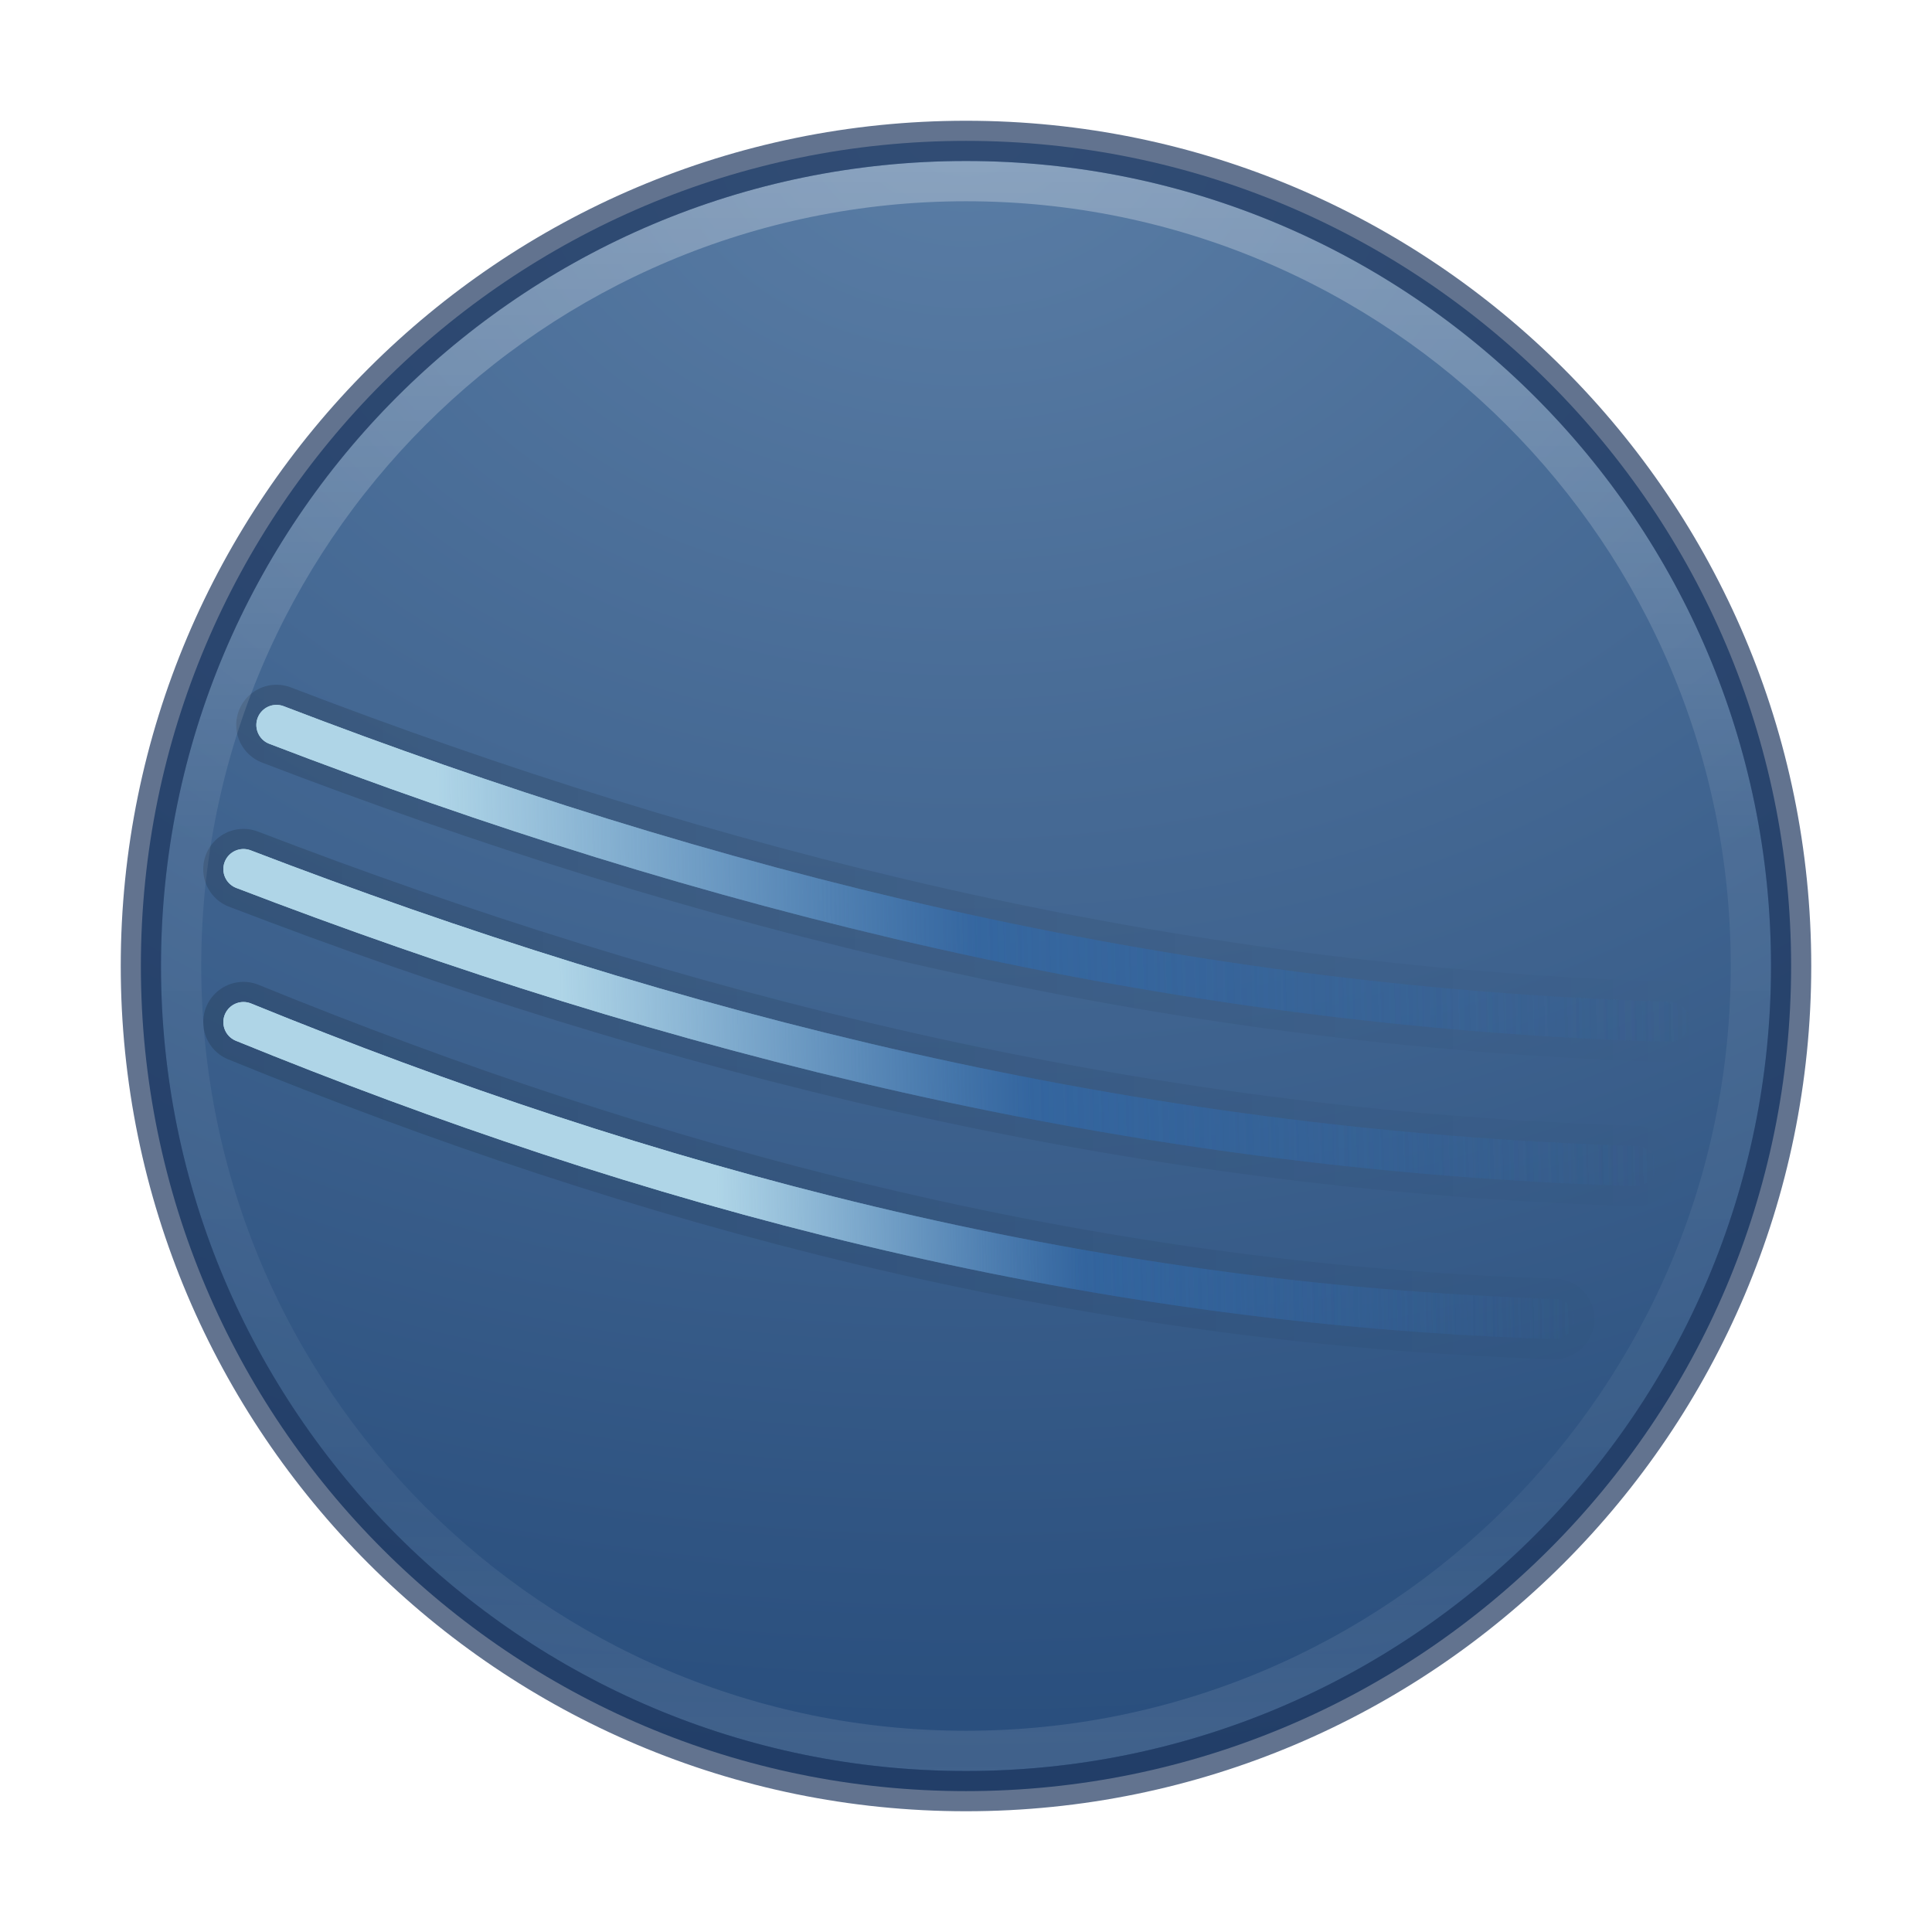
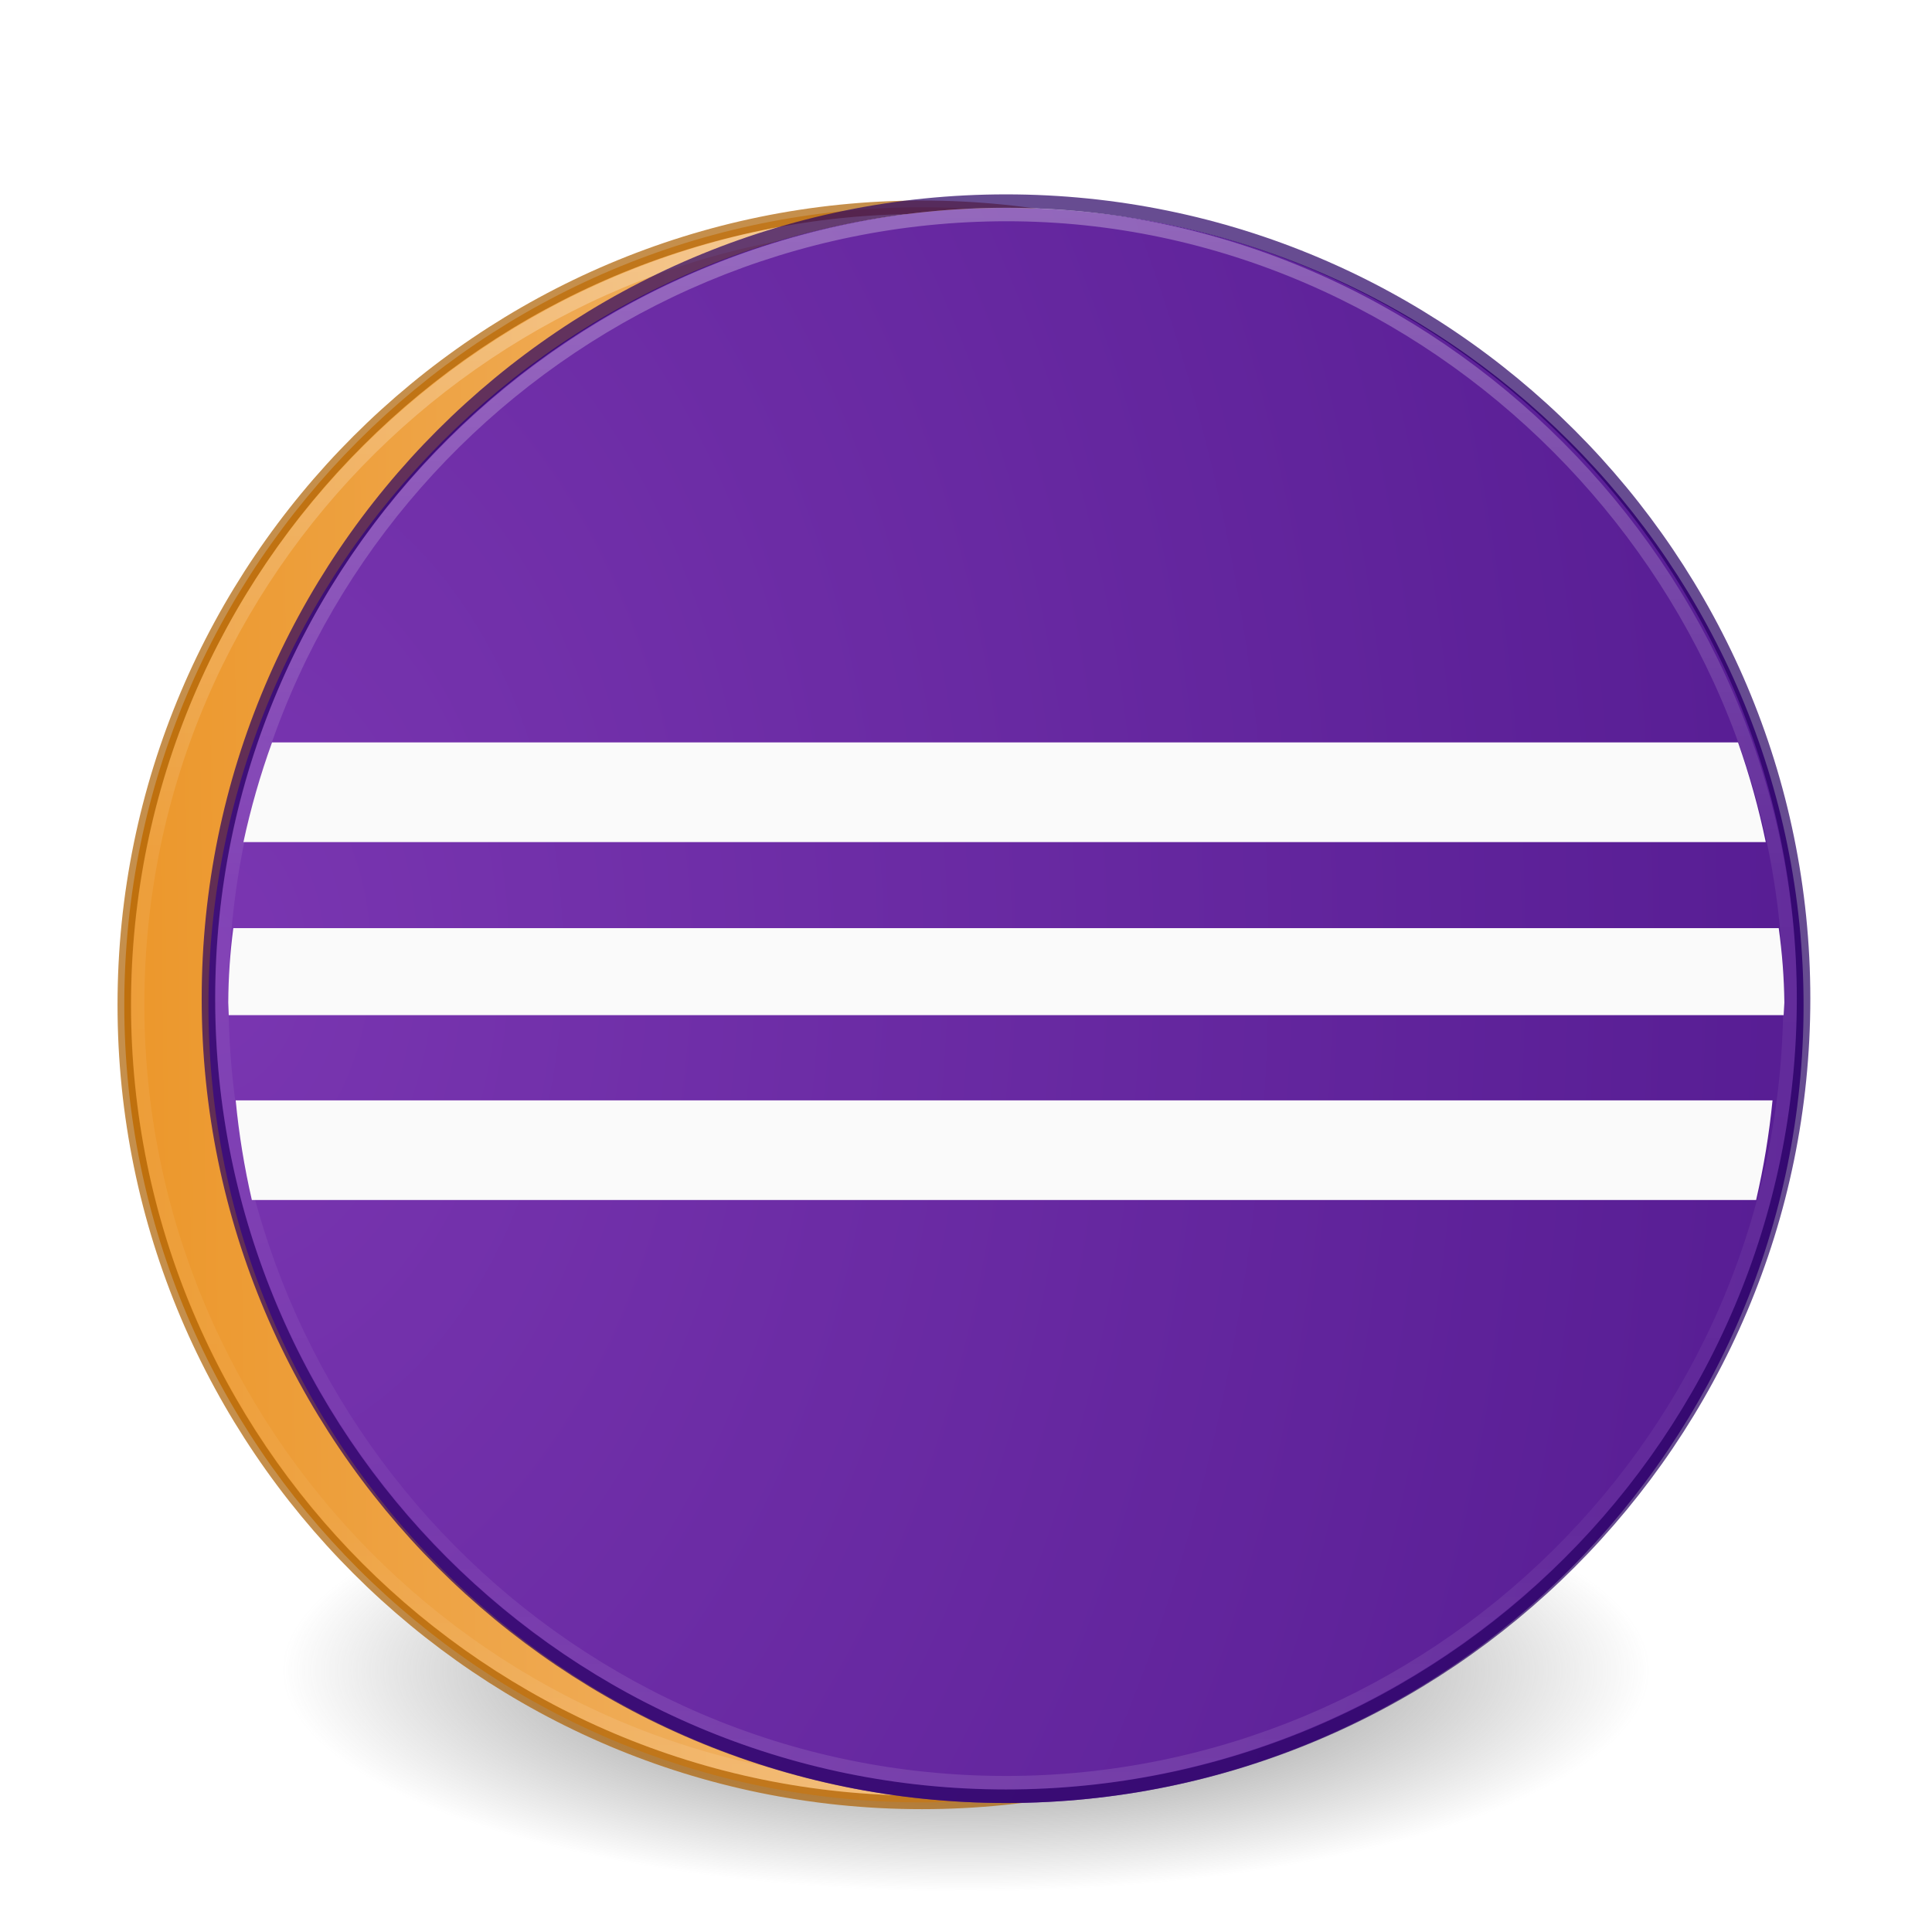
- <svg xmlns="http://www.w3.org/2000/svg" xmlns:xlink="http://www.w3.org/1999/xlink" id="svg4951" height="48px" width="48px" version="1.1">
+ <svg xmlns="http://www.w3.org/2000/svg" xmlns:xlink="http://www.w3.org/1999/xlink" width="48px" height="48px" id="svg4951" version="1.1">
  <defs id="defs4953">
-     <linearGradient id="linearGradient3189" y2="40.496" gradientUnits="userSpaceOnUse" x2="71.204" gradientTransform="matrix(1.617,0,0,1.617,-92.707,-21.06)" y1="15.369" x1="71.204">
-       <stop id="stop4808-4" stop-color="#fff" offset="0" />
-       <stop id="stop4810-0" stop-color="#fff" stop-opacity=".235" offset=".424" />
-       <stop id="stop4812-8" stop-color="#fff" stop-opacity=".157" offset=".821" />
-       <stop id="stop4814-0" stop-color="#fff" stop-opacity=".392" offset="1" />
-     </linearGradient>
-     <radialGradient id="radialGradient3192" gradientUnits="userSpaceOnUse" cy="3.99" cx="23.896" gradientTransform="matrix(0,2.8885,-3.8128,0,39.213,-65.95)" r="20.397">
-       <stop id="stop5352" stop-color="#5a7da5" offset="0" />
-       <stop id="stop5354" stop-color="#13396b" offset="1" />
+     <linearGradient id="linearGradient3979">
+       <stop style="stop-color:#efefef;stop-opacity:1;" offset="0" id="stop3981" />
+       <stop style="stop-color:#dee2eb;stop-opacity:1;" offset="1" id="stop3983" />
+     </linearGradient>
+     <linearGradient xlink:href="#linearGradient6455-7-3" id="linearGradient4761" gradientUnits="userSpaceOnUse" x1="38.851" y1="41.608" x2="34.131" y2="37.81" />
+     <linearGradient id="linearGradient6455-7-3">
+       <stop style="stop-color:#fbac9b;stop-opacity:1" offset="0" id="stop6457-5-1" />
+       <stop style="stop-color:#fcfafc;stop-opacity:1" offset="1" id="stop6459-8-9" />
+     </linearGradient>
+     <linearGradient xlink:href="#linearGradient6413-0-0" id="linearGradient4763" gradientUnits="userSpaceOnUse" x1="38.851" y1="41.608" x2="34.131" y2="37.81" />
+     <linearGradient id="linearGradient6413-0-0">
+       <stop id="stop6415-1-7" offset="0" style="stop-color:#feffff;stop-opacity:1" />
+       <stop id="stop6417-4-9" offset="1" style="stop-color:#fe70ca;stop-opacity:1" />
+     </linearGradient>
+     <radialGradient xlink:href="#linearGradient6303-33-0-2" id="radialGradient4765" gradientUnits="userSpaceOnUse" cx="36.491" cy="39.709" fx="36.491" fy="39.709" r="3.159" />
+     <linearGradient id="linearGradient6303-33-0-2">
+       <stop style="stop-color:#ffffff;stop-opacity:1;" offset="0" id="stop6305-1-0-2" />
+       <stop style="stop-color:#ffffff;stop-opacity:0;" offset="1" id="stop6307-5-0-6" />
+     </linearGradient>
+     <radialGradient xlink:href="#linearGradient6303-3-2-1" id="radialGradient4767" gradientUnits="userSpaceOnUse" cx="36.491" cy="39.709" fx="36.491" fy="39.709" r="3.159" />
+     <linearGradient id="linearGradient6303-3-2-1">
+       <stop style="stop-color:#ffffff;stop-opacity:1;" offset="0" id="stop6305-3-0-9" />
+       <stop style="stop-color:#ffffff;stop-opacity:0;" offset="1" id="stop6307-1-0-1" />
+     </linearGradient>
+     <radialGradient xlink:href="#linearGradient6303-4-8" id="radialGradient4769" gradientUnits="userSpaceOnUse" cx="36.491" cy="39.709" fx="36.491" fy="39.709" r="3.159" />
+     <linearGradient id="linearGradient6303-4-8">
+       <stop style="stop-color:#ffffff;stop-opacity:1;" offset="0" id="stop6305-33-3" />
+       <stop style="stop-color:#ffffff;stop-opacity:0;" offset="1" id="stop6307-9-3" />
+     </linearGradient>
+     <radialGradient xlink:href="#linearGradient6088-6-1-0" id="radialGradient4771" gradientUnits="userSpaceOnUse" gradientTransform="matrix(2.066496,0,0,2.066496,-34.52522,-33.49338)" cx="32.373" cy="31.405" fx="32.373" fy="31.405" r="3.857" />
+     <linearGradient id="linearGradient6088-6-1-0">
+       <stop style="stop-color:#ff54d2;stop-opacity:0;" offset="0" id="stop6090-2-0-4" />
+       <stop id="stop6257-4-6-1" offset="0.324" style="stop-color:#ff54d2;stop-opacity:0;" />
+       <stop id="stop6255-3-6-7" offset="0.561" style="stop-color:#ff54d2;stop-opacity:0.252;" />
+       <stop style="stop-color:#ff54d2;stop-opacity:0.478;" offset="1" id="stop6092-9-6-8" />
+     </linearGradient>
+     <radialGradient xlink:href="#linearGradient6191-8-3-4" id="radialGradient4773" gradientUnits="userSpaceOnUse" gradientTransform="matrix(2.06765,0.5540251,-0.5348486,1.996082,-17.76561,-49.21723)" cx="32.373" cy="31.405" fx="32.373" fy="31.405" r="3.857" />
+     <linearGradient id="linearGradient6191-8-3-4">
+       <stop id="stop6193-75-7-6" offset="0" style="stop-color:#ffffff;stop-opacity:0;" />
+       <stop style="stop-color:#ffffff;stop-opacity:0" offset="0.405" id="stop6197-3-4-1" />
+       <stop id="stop6195-7-2-5" offset="1" style="stop-color:#ffffff;stop-opacity:0.478;" />
+     </linearGradient>
+     <radialGradient xlink:href="#linearGradient6191-7-9-4" id="radialGradient4775" gradientUnits="userSpaceOnUse" gradientTransform="matrix(2.06765,0.5540251,-0.5348486,1.996082,-17.76561,-49.21723)" cx="32.373" cy="31.405" fx="32.373" fy="31.405" r="3.857" />
+     <linearGradient id="linearGradient6191-7-9-4">
+       <stop id="stop6193-7-3-6" offset="0" style="stop-color:#ffffff;stop-opacity:0;" />
+       <stop style="stop-color:#ffffff;stop-opacity:0" offset="0.405" id="stop6197-2-2-0" />
+       <stop id="stop6195-2-1-9" offset="1" style="stop-color:#ffffff;stop-opacity:0.478;" />
+     </linearGradient>
+     <radialGradient xlink:href="#linearGradient6191-9-9" id="radialGradient4777" gradientUnits="userSpaceOnUse" gradientTransform="matrix(2.06765,0.5540251,-0.5348486,1.996082,-17.76561,-49.21723)" cx="32.373" cy="31.405" fx="32.373" fy="31.405" r="3.857" />
+     <linearGradient id="linearGradient6191-9-9">
+       <stop id="stop6193-8-1" offset="0" style="stop-color:#ffffff;stop-opacity:0;" />
+       <stop style="stop-color:#ffffff;stop-opacity:0" offset="0.405" id="stop6197-8-8" />
+       <stop id="stop6195-9-3" offset="1" style="stop-color:#ffffff;stop-opacity:0.478;" />
+     </linearGradient>
+     <linearGradient xlink:href="#linearGradient3990-3-1-7" id="linearGradient4730" gradientUnits="userSpaceOnUse" gradientTransform="matrix(0.115348,0,0,0.0865106,16.28139,17.44497)" x1="68.313" y1="52.925" x2="68.313" y2="65.922" />
+     <linearGradient id="linearGradient3990-3-1-7">
+       <stop id="stop3992-0-0-1" style="stop-color:#ffffff;stop-opacity:1" offset="0" />
+       <stop id="stop3994-2-1-8" style="stop-color:#ffffff;stop-opacity:0" offset="1" />
+     </linearGradient>
+     <linearGradient xlink:href="#linearGradient4316-4-6-6-4" id="linearGradient4779" gradientUnits="userSpaceOnUse" x1="92.696" y1="16.555" x2="92.696" y2="48.984" />
+     <linearGradient id="linearGradient4316-4-6-6-4">
+       <stop offset="0" style="stop-color:#ffffff;stop-opacity:1" id="stop4318-4-4-6-5" />
+       <stop offset="0.338" style="stop-color:#ffffff;stop-opacity:0.235" id="stop4320-2-2-6-59" />
+       <stop offset="0.62" style="stop-color:#ffffff;stop-opacity:0.157" id="stop4322-4-5-5-0" />
+       <stop offset="1" style="stop-color:#ffffff;stop-opacity:0.392" id="stop4324-4-1-5-5" />
+     </linearGradient>
+     <radialGradient xlink:href="#linearGradient6088-74-4" id="radialGradient4781" gradientUnits="userSpaceOnUse" gradientTransform="matrix(2.066496,0,0,2.066496,-34.52522,-33.49338)" cx="32.373" cy="31.405" fx="32.373" fy="31.405" r="3.857" />
+     <linearGradient id="linearGradient6088-74-4">
+       <stop style="stop-color:#ff54d2;stop-opacity:0;" offset="0" id="stop6090-5-66" />
+       <stop id="stop6257-5-4" offset="0.324" style="stop-color:#f62b68;stop-opacity:1" />
+       <stop id="stop6255-6-7" offset="0.561" style="stop-color:#ff0105;stop-opacity:1" />
+       <stop style="stop-color:#ff54d2;stop-opacity:0.478;" offset="1" id="stop6092-0-22" />
+     </linearGradient>
+     <linearGradient xlink:href="#linearGradient4316-4-0-7" id="linearGradient4783" gradientUnits="userSpaceOnUse" x1="92.696" y1="16.555" x2="92.696" y2="48.984" />
+     <linearGradient id="linearGradient4316-4-0-7">
+       <stop offset="0" style="stop-color:#ffffff;stop-opacity:1" id="stop4318-4-5-3" />
+       <stop offset="0.338" style="stop-color:#ffffff;stop-opacity:0.235" id="stop4320-2-9-4" />
+       <stop offset="0.62" style="stop-color:#ffffff;stop-opacity:0.157" id="stop4322-4-1-3" />
+       <stop offset="1" style="stop-color:#ffffff;stop-opacity:0.392" id="stop4324-4-8-66" />
+     </linearGradient>
+     <radialGradient xlink:href="#linearGradient4278-3-5" id="radialGradient4738" gradientUnits="userSpaceOnUse" gradientTransform="matrix(0.4050452,-6.0397343e-8,5.6748136e-8,0.3805688,-14.88168,-12.45115)" cx="95.838" cy="95.388" fx="95.838" fy="95.388" r="9.498" />
+     <linearGradient id="linearGradient4278-3-5">
+       <stop id="stop4280-6-90" style="stop-color:#000000;stop-opacity:0" offset="0" />
+       <stop id="stop4286-1-9" style="stop-color:#000000;stop-opacity:0" offset="0.5" />
+       <stop id="stop4282-24-4" style="stop-color:#000000;stop-opacity:1" offset="1" />
+     </linearGradient>
+     <radialGradient xlink:href="#linearGradient2867-449-88-871-390-598-476-591-434-148-57-177-691-4-22" id="radialGradient4741" gradientUnits="userSpaceOnUse" gradientTransform="matrix(0,0.4103878,-0.5417072,0,26.16143,10.43124)" cx="23.896" cy="3.99" r="20.397" />
+     <linearGradient id="linearGradient2867-449-88-871-390-598-476-591-434-148-57-177-691-4-22">
+       <stop id="stop7191-4-6" style="stop-color:#612f91;stop-opacity:1" offset="0" />
+       <stop id="stop7197-2-8" style="stop-color:#1a4aa2;stop-opacity:1" offset="1" />
+     </linearGradient>
+     <linearGradient xlink:href="#linearGradient3087-408-5-3" id="linearGradient4743" gradientUnits="userSpaceOnUse" gradientTransform="matrix(0.1719517,0,0,0.1719509,19.87316,19.87306)" x1="7.078" y1="3.082" x2="7.078" y2="45.369" />
+     <linearGradient x1="7.078" y1="3.082" x2="7.078" y2="45.369" id="linearGradient3087-408-5-3" gradientUnits="userSpaceOnUse" gradientTransform="matrix(0.2211072,0,0,0.2211073,6.693426,6.693263)">
+       <stop id="stop7201-5-71" style="stop-color:#170418;stop-opacity:1" offset="0" />
+       <stop id="stop7203-2-8" style="stop-color:#50386b;stop-opacity:1" offset="1" />
+     </linearGradient>
+     <radialGradient xlink:href="#linearGradient6042-1-7" id="radialGradient4748" gradientUnits="userSpaceOnUse" gradientTransform="matrix(0,1.437051,-3.310316,0,94.30873,-29.6732)" cx="32" cy="21.239" fx="32" fy="21.239" r="10.498" />
+     <linearGradient id="linearGradient6042-1-7">
+       <stop id="stop6044-9-6" offset="0" style="stop-color:#07132d;stop-opacity:1" />
+       <stop id="stop6046-9-5" offset="1" style="stop-color:#425479;stop-opacity:1;" />
+     </linearGradient>
+     <radialGradient xlink:href="#linearGradient4507-6-5" id="radialGradient4785" gradientUnits="userSpaceOnUse" gradientTransform="matrix(0,1.9804,-1.9804,0,123.9231,-164.4618)" cx="91.35" cy="16.448" fx="91.35" fy="16.448" r="15.639" />
+     <linearGradient id="linearGradient4507-6-5">
+       <stop style="stop-color:#2d3955;stop-opacity:1" offset="0" id="stop4509-3-8" />
+       <stop id="stop5959-4-45" offset="0.725" style="stop-color:#2b3853;stop-opacity:1" />
+       <stop style="stop-color:#192640;stop-opacity:1;" offset="0.75" id="stop5961-1-7" />
+       <stop style="stop-color:#08142e;stop-opacity:1" offset="1" id="stop4511-1-0" />
+     </linearGradient>
+     <linearGradient xlink:href="#linearGradient4316-5-3" id="linearGradient4787" gradientUnits="userSpaceOnUse" x1="92.696" y1="16.555" x2="92.696" y2="48.984" />
+     <linearGradient id="linearGradient4316-5-3">
+       <stop offset="0" style="stop-color:#ffffff;stop-opacity:1" id="stop4318-1-6" />
+       <stop offset="0.338" style="stop-color:#ffffff;stop-opacity:0.235" id="stop4320-9-8" />
+       <stop offset="0.62" style="stop-color:#ffffff;stop-opacity:0.157" id="stop4322-42-31" />
+       <stop offset="1" style="stop-color:#ffffff;stop-opacity:0.392" id="stop4324-9-9" />
+     </linearGradient>
+     <linearGradient xlink:href="#linearGradient4220-7-2" id="linearGradient4789" gradientUnits="userSpaceOnUse" x1="91.566" y1="16.543" x2="91.566" y2="48.631" />
+     <linearGradient id="linearGradient4220-7-2">
+       <stop style="stop-color:#7a8498;stop-opacity:1" offset="0" id="stop4222-7-5" />
+       <stop style="stop-color:#34405c;stop-opacity:1" offset="1" id="stop4224-0-5" />
+     </linearGradient>
+     <linearGradient xlink:href="#linearGradient4164-9" id="linearGradient4756" gradientUnits="userSpaceOnUse" gradientTransform="matrix(0.6666598,0,0,0.6666567,-10.20933,2.667225)" x1="51.2" y1="8.114" x2="51.2" y2="56.115" />
+     <linearGradient id="linearGradient4164-9">
+       <stop style="stop-color:#b6b6b6;stop-opacity:1;" offset="0" id="stop4166-3" />
+       <stop id="stop4216-6" offset="0.331" style="stop-color:#a4a4a4;stop-opacity:1;" />
+       <stop style="stop-color:#c5c5c5;stop-opacity:1;" offset="1" id="stop4168-0" />
+     </linearGradient>
+     <linearGradient id="linearGradient4806-2">
+       <stop id="stop4808-4" style="stop-color:#ffffff;stop-opacity:1" offset="0" />
+       <stop id="stop4810-0" style="stop-color:#ffffff;stop-opacity:0.235" offset="0.424" />
+       <stop id="stop4812-8" style="stop-color:#ffffff;stop-opacity:0.157" offset="0.821" />
+       <stop id="stop4814-0" style="stop-color:#ffffff;stop-opacity:0.392" offset="1" />
+     </linearGradient>
+     <radialGradient gradientTransform="matrix(0,1.231648,-1.625754,0,18.48697,-28.72198)" gradientUnits="userSpaceOnUse" id="radialGradient3093-0-3-6-6" r="20.397" cy="3.99" cx="23.896">
+       <stop offset="0" style="stop-color:#464646;stop-opacity:1;" id="stop3244-9-33-7-0-9" />
+       <stop offset="0.262" style="stop-color:#3c3c3c;stop-opacity:1;" id="stop3246-3-5-0-8-5" />
+       <stop offset="0.661" style="stop-color:#1f4695;stop-opacity:1;" id="stop3248-1-7-8-8-1" />
+       <stop offset="1" style="stop-color:#141478;stop-opacity:1;" id="stop3250-9-3-0-5-1" />
    </radialGradient>
-     <radialGradient id="radialGradient3195" gradientUnits="userSpaceOnUse" cy="186.17" cx="99.157" gradientTransform="matrix(0.27083,0,0,0.087623,-2.8551,25.187)" r="62.769">
-       <stop id="stop3822-2-6-3" stop-color="#3d3d3d" offset="0" />
-       <stop id="stop3864-8-7-7" stop-color="#686868" stop-opacity=".498" offset=".5" />
-       <stop id="stop3824-1-2-5" stop-color="#686868" stop-opacity="0" offset="1" />
+     <linearGradient id="linearGradient3820-7-2-1">
+       <stop id="stop3822-2-6-3" style="stop-color:#3d3d3d;stop-opacity:1" offset="0" />
+       <stop id="stop3864-8-7-7" style="stop-color:#686868;stop-opacity:0.498" offset="0.5" />
+       <stop id="stop3824-1-2-5" style="stop-color:#686868;stop-opacity:0" offset="1" />
+     </linearGradient>
+     <linearGradient xlink:href="#linearGradient4806-2" id="linearGradient3875" gradientUnits="userSpaceOnUse" gradientTransform="matrix(1.616981,0,0,1.616981,-92.70737,-21.06024)" x1="71.204" y1="15.369" x2="71.204" y2="40.496" />
+     <radialGradient xlink:href="#radialGradient3093-0-3-6-6" id="radialGradient3878" gradientUnits="userSpaceOnUse" gradientTransform="matrix(0,2.888522,-3.812798,0,39.21344,-65.9495)" cx="23.896" cy="3.99" fx="23.896" fy="3.99" r="20.397" />
+     <radialGradient xlink:href="#linearGradient3820-7-2-1" id="radialGradient3881" gradientUnits="userSpaceOnUse" gradientTransform="matrix(0.2708338,0,0,0.08762273,-2.85507,25.18723)" cx="99.157" cy="186.171" fx="99.157" fy="186.171" r="62.769" />
+     <radialGradient xlink:href="#linearGradient3820-7-2-1" id="radialGradient3959" gradientUnits="userSpaceOnUse" gradientTransform="matrix(0.2708338,0,0,0.08762273,-2.85507,25.18723)" cx="99.157" cy="186.171" fx="99.157" fy="186.171" r="62.769" />
+     <radialGradient xlink:href="#radialGradient3093-0-3-6-6" id="radialGradient3961" gradientUnits="userSpaceOnUse" gradientTransform="matrix(0,2.888522,-3.812798,0,39.21344,-65.9495)" cx="23.896" cy="3.99" fx="23.896" fy="3.99" r="20.397" />
+     <linearGradient xlink:href="#linearGradient4806-2" id="linearGradient3963" gradientUnits="userSpaceOnUse" gradientTransform="matrix(1.616981,0,0,1.616981,-92.70737,-21.06024)" x1="71.204" y1="15.369" x2="71.204" y2="40.496" />
+     <linearGradient xlink:href="#linearGradient4806-2" id="linearGradient3971" gradientUnits="userSpaceOnUse" gradientTransform="matrix(1.616981,0,0,1.616981,-92.70737,-21.06024)" x1="71.204" y1="15.369" x2="71.204" y2="40.496" />
+     <radialGradient xlink:href="#radialGradient3093-0-3-6-6" id="radialGradient3974" gradientUnits="userSpaceOnUse" gradientTransform="matrix(0,2.888522,-3.812798,0,39.21344,-65.9495)" cx="23.896" cy="3.99" fx="23.896" fy="3.99" r="20.397" />
+     <radialGradient xlink:href="#linearGradient3820-7-2-1" id="radialGradient3977" gradientUnits="userSpaceOnUse" gradientTransform="matrix(0.2708338,0,0,0.08762273,-2.85507,25.18723)" cx="99.157" cy="186.171" fx="99.157" fy="186.171" r="62.769" />
+     <linearGradient xlink:href="#linearGradient3979" id="linearGradient3985" x1="22.125" y1="14.125" x2="22.062" y2="34.625" gradientUnits="userSpaceOnUse" />
+     <radialGradient xlink:href="#linearGradient3820-7-2-1" id="radialGradient4044" gradientUnits="userSpaceOnUse" gradientTransform="matrix(0.2708338,0,0,0.08762273,-2.85507,25.18723)" cx="99.157" cy="186.171" fx="99.157" fy="186.171" r="62.769" />
+     <linearGradient id="linearGradient3820-7-2">
+       <stop id="stop3822-2-6" style="stop-color:#3d3d3d;stop-opacity:1" offset="0" />
+       <stop id="stop3864-8-7" style="stop-color:#686868;stop-opacity:0.498" offset="0.5" />
+       <stop id="stop3824-1-2" style="stop-color:#686868;stop-opacity:0" offset="1" />
+     </linearGradient>
+     <radialGradient cx="23.896" cy="3.99" r="20.397" id="radialGradient3093-0-3-6" gradientUnits="userSpaceOnUse" gradientTransform="matrix(0,1.231648,-1.625754,0,18.48697,-28.72198)">
+       <stop id="stop3244-9-33-7-0" style="stop-color:#05051e;stop-opacity:1;" offset="0" />
+       <stop id="stop3246-3-5-0-8" style="stop-color:#112651;stop-opacity:1;" offset="0.262" />
+       <stop id="stop3248-1-7-8-8" style="stop-color:#0a90ef;stop-opacity:1;" offset="0.661" />
+       <stop id="stop3250-9-3-0-5" style="stop-color:#1485ff;stop-opacity:1;" offset="1" />
    </radialGradient>
-     <linearGradient id="linearGradient5868">
-       <stop id="stop5870" stop-color="#afd5e7" offset="0" />
-       <stop id="stop5872" stop-color="#3269a8" stop-opacity=".498" offset=".426" />
-       <stop id="stop5874" stop-color="#3269a8" stop-opacity="0" offset="1" />
-     </linearGradient>
-     <linearGradient id="linearGradient4024" y2="41.094" xlink:href="#linearGradient5868" gradientUnits="userSpaceOnUse" x2="78.278" gradientTransform="matrix(0.63075,0,0,0.54921,40.482,0.52307)" y1="42.125" x1="28.381" />
-     <linearGradient id="linearGradient4026" y2="52.338" xlink:href="#linearGradient5868" gradientUnits="userSpaceOnUse" x2="76.693" gradientTransform="matrix(0.63075,0,0,0.54921,40.482,0.80866)" y1="53.343" x1="33.328" />
-     <linearGradient id="linearGradient4028" y2="58.338" xlink:href="#linearGradient5868" gradientUnits="userSpaceOnUse" x2="73.466" gradientTransform="matrix(0.63075,0,0,0.54921,40.482,1.3148)" y1="58.941" x1="39.46" />
-     <linearGradient id="linearGradient4378" y2="29.661" gradientUnits="userSpaceOnUse" x2="90.059" y1="29.661" x1="52.611">
-       <stop id="stop4374" offset="0" />
-       <stop id="stop4376" stop-opacity="0" offset="1" />
-     </linearGradient>
-     <linearGradient xlink:href="#linearGradient4378" id="linearGradient4172" gradientUnits="userSpaceOnUse" x1="52.611" y1="29.661" x2="90.059" y2="29.661" />
-     <linearGradient xlink:href="#linearGradient4378" id="linearGradient4174" gradientUnits="userSpaceOnUse" x1="52.611" y1="29.661" x2="90.059" y2="29.661" />
-     <linearGradient xlink:href="#linearGradient4378" id="linearGradient4176" gradientUnits="userSpaceOnUse" x1="52.611" y1="29.661" x2="90.059" y2="29.661" />
-     <linearGradient xlink:href="#linearGradient4378" id="linearGradient4178" gradientUnits="userSpaceOnUse" x1="52.611" y1="29.661" x2="90.059" y2="29.661" />
-     <linearGradient xlink:href="#linearGradient5868" id="linearGradient4180" gradientUnits="userSpaceOnUse" gradientTransform="matrix(0.63075,0,0,0.54921,40.482,0.52307)" x1="28.381" y1="42.125" x2="78.278" y2="41.094" />
-     <linearGradient xlink:href="#linearGradient5868" id="linearGradient4182" gradientUnits="userSpaceOnUse" gradientTransform="matrix(0.63075,0,0,0.54921,40.482,0.80866)" x1="33.328" y1="53.343" x2="76.693" y2="52.338" />
-     <linearGradient xlink:href="#linearGradient5868" id="linearGradient4184" gradientUnits="userSpaceOnUse" gradientTransform="matrix(0.63075,0,0,0.54921,40.482,1.3148)" x1="39.46" y1="58.941" x2="73.466" y2="58.338" />
+     <linearGradient id="linearGradient4806">
+       <stop id="stop4808" style="stop-color:#ffffff;stop-opacity:1" offset="0" />
+       <stop id="stop4810" style="stop-color:#ffffff;stop-opacity:0.235" offset="0.424" />
+       <stop id="stop4812" style="stop-color:#ffffff;stop-opacity:0.157" offset="0.821" />
+       <stop id="stop4814" style="stop-color:#ffffff;stop-opacity:0.392" offset="1" />
+     </linearGradient>
+     <linearGradient xlink:href="#linearGradient3979-8" id="linearGradient4030-9" gradientUnits="userSpaceOnUse" x1="22.125" y1="14.125" x2="22.062" y2="34.625" />
+     <linearGradient id="linearGradient3979-8">
+       <stop style="stop-color:#efefef;stop-opacity:1;" offset="0" id="stop3981-9" />
+       <stop style="stop-color:#dee2eb;stop-opacity:1;" offset="1" id="stop3983-1" />
+     </linearGradient>
+     <linearGradient xlink:href="#linearGradient3979-8" id="linearGradient4024-5" gradientUnits="userSpaceOnUse" x1="22.125" y1="14.125" x2="22.062" y2="34.625" />
+     <linearGradient id="linearGradient4015">
+       <stop style="stop-color:#efefef;stop-opacity:1;" offset="0" id="stop4017" />
+       <stop style="stop-color:#dee2eb;stop-opacity:1;" offset="1" id="stop4019" />
+     </linearGradient>
+     <linearGradient xlink:href="#linearGradient3979-8" id="linearGradient4026-2" gradientUnits="userSpaceOnUse" x1="22.125" y1="14.125" x2="22.062" y2="34.625" />
+     <linearGradient id="linearGradient4022">
+       <stop style="stop-color:#efefef;stop-opacity:1;" offset="0" id="stop4024" />
+       <stop style="stop-color:#dee2eb;stop-opacity:1;" offset="1" id="stop4026" />
+     </linearGradient>
+     <linearGradient id="linearGradient4029">
+       <stop style="stop-color:#efefef;stop-opacity:1;" offset="0" id="stop4031" />
+       <stop style="stop-color:#dee2eb;stop-opacity:1;" offset="1" id="stop4033" />
+     </linearGradient>
+     <radialGradient xlink:href="#linearGradient3820-7-2" id="radialGradient3308" gradientUnits="userSpaceOnUse" gradientTransform="matrix(0.3823536,0,0,0.1194855,-5.913044,34.25531)" cx="99.157" cy="186.171" fx="99.157" fy="186.171" r="62.769" />
+     <radialGradient xlink:href="#radialGradient3093-0-3-6" id="radialGradient3310" gradientUnits="userSpaceOnUse" gradientTransform="matrix(0,4.156654,-5.486709,0,53.89252,-97.43954)" cx="23.896" cy="3.99" fx="23.896" fy="3.99" r="20.397" />
+     <linearGradient xlink:href="#linearGradient4806" id="linearGradient3312" gradientUnits="userSpaceOnUse" gradientTransform="matrix(2.326875,0,0,2.326875,-135.9447,-32.84278)" x1="71.204" y1="15.369" x2="71.204" y2="40.496" />
+     <linearGradient xlink:href="#linearGradient3979-8" id="linearGradient3314" gradientUnits="userSpaceOnUse" x1="22.125" y1="14.125" x2="22.062" y2="34.625" />
+     <linearGradient xlink:href="#linearGradient3979-8" id="linearGradient3316" gradientUnits="userSpaceOnUse" x1="22.125" y1="14.125" x2="22.062" y2="34.625" />
+     <linearGradient xlink:href="#linearGradient4806-2" id="linearGradient3176-2" gradientUnits="userSpaceOnUse" gradientTransform="matrix(1.562955,0,0,1.562955,-87.81413,-18.74254)" x1="71.204" y1="15.369" x2="71.204" y2="40.496" />
+     <radialGradient xlink:href="#linearGradient4327" id="radialGradient3180" gradientUnits="userSpaceOnUse" gradientTransform="matrix(2.580429,0,3.046076e-8,3.685407,-74.02994,-10.71508)" cx="30.708" cy="9.358" fx="30.708" fy="9.358" r="20.397" />
+     <linearGradient id="linearGradient4327">
+       <stop offset="0" style="stop-color:#7a36b1;stop-opacity:1" id="stop4329" />
+       <stop offset="1" style="stop-color:#4c158a;stop-opacity:1" id="stop4331" />
+     </linearGradient>
+     <linearGradient xlink:href="#linearGradient4806-2" id="linearGradient3176" gradientUnits="userSpaceOnUse" gradientTransform="matrix(1.562955,0,0,1.562955,-89.90547,-18.58954)" x1="71.204" y1="15.369" x2="71.204" y2="40.496" />
+     <linearGradient xlink:href="#linearGradient6455-7-3-1" id="linearGradient4343" x1="5" y1="63.998" x2="191.589" y2="61.877" gradientUnits="userSpaceOnUse" gradientTransform="matrix(0.3358486,0,0,0.3358486,1.408244,3.471383)" />
+     <linearGradient id="linearGradient6455-7-3-1">
+       <stop offset="0" style="stop-color:#ec972b;stop-opacity:1" id="stop4333" />
+       <stop offset="1" style="stop-color:#fcfafc;stop-opacity:1" id="stop4335" />
+     </linearGradient>
  </defs>
-   <path d="M 24,3.5 C 12.689,3.5 3.5,12.689 3.5,24 3.5,35.311 12.689,44.5 24,44.5 35.311,44.5 44.5,35.311 44.5,24 44.5,12.689 35.311,3.5 24,3.5 Z" style="color:#000000;fill:url(#radialGradient3192)" id="path2555-7-2" />
-   <g style="opacity:0.15;fill:none;stroke:url(#linearGradient4178);stroke-width:2;stroke-linecap:round" transform="translate(-47.575,-4.2726)" id="g4245">
-     <path style="stroke:url(#linearGradient4172)" d="m 54.444,22.285 c 10.569,4.056 21.959,6.997 34.601,7.375" id="path4247" />
-     <path style="stroke:url(#linearGradient4174)" d="m 53.624,25.866 c 10.569,4.056 21.959,6.997 34.601,7.375" id="path4249" />
-     <path style="stroke:url(#linearGradient4176)" d="m 53.624,29.667 c 9.947,4.056 20.667,6.997 32.566,7.375" id="path4251" />
-   </g>
-   <path d="M 43.5,24 C 43.5,34.77 34.77,43.5 24,43.5 13.23,43.5 4.5,34.77 4.5,24 4.5,13.23 13.23,4.5 24,4.5 34.77,4.5 43.5,13.23 43.5,24 Z" style="color:#000000;opacity:0.3;fill:none;stroke:url(#linearGradient3189);stroke-linecap:round;stroke-linejoin:round" id="path4176" />
-   <path d="M 24,3.5 C 12.689,3.5 3.5,12.689 3.5,24 3.5,35.311 12.689,44.5 24,44.5 35.311,44.5 44.5,35.311 44.5,24 44.5,12.689 35.311,3.5 24,3.5 Z" style="color:#000000;opacity:0.7;fill:none;stroke:#203860" id="path3871" />
-   <g style="fill:none;stroke-linecap:round" transform="translate(-47.575,-4.2726)" id="g4019">
-     <path style="stroke:url(#linearGradient4180)" d="m 54.444,22.285 c 10.569,4.056 21.959,6.997 34.601,7.375" id="path4759" />
-     <path style="stroke:url(#linearGradient4182)" d="m 53.624,25.866 c 10.569,4.056 21.959,6.997 34.601,7.375" id="path4761" />
-     <path style="stroke:url(#linearGradient4184)" d="m 53.624,29.667 c 9.947,4.056 20.667,6.997 32.566,7.375" id="path4763" />
-   </g>
-   <g style="fill:none;stroke-linecap:round" transform="translate(-47.575,-4.2726)" id="g4231">
-     <path style="stroke:url(#linearGradient4024)" d="m 54.444,22.285 c 10.569,4.056 21.959,6.997 34.601,7.375" id="path4233" />
-     <path style="stroke:url(#linearGradient4026)" d="m 53.624,25.866 c 10.569,4.056 21.959,6.997 34.601,7.375" id="path4235" />
-     <path style="stroke:url(#linearGradient4028)" d="m 53.624,29.667 c 9.947,4.056 20.667,6.997 32.566,7.375" id="path4237" />
+   <g id="layer1">
+     <path style="fill:url(#radialGradient4044);fill-opacity:1;stroke:none" id="path3818-0-5" d="m 41,41.5 a 17,5.5 0 0 1 -34,0 17,5.5 0 1 1 34,0 z" />
+     <path id="path2555-7" d="m 22.903,5.15 c -10.933,0 -19.815,8.882 -19.815,19.815 0,10.933 8.882,19.815 19.815,19.815 10.933,0 19.815,-8.882 19.815,-19.815 0,-10.933 -8.882,-19.815 -19.815,-19.815 z" style="color:#000000;display:inline;overflow:visible;visibility:visible;fill:url(#linearGradient4343);fill-opacity:1;fill-rule:nonzero;stroke:none;stroke-width:0.168;stroke-miterlimit:4;stroke-dasharray:none;marker:none;enable-background:accumulate" />
+     <path id="path2555-7-1" d="m 22.903,4.982 c -11.024,0 -19.983,8.959 -19.983,19.983 0,11.024 8.959,19.983 19.983,19.983 11.024,0 19.983,-8.959 19.983,-19.983 0,-11.024 -8.959,-19.983 -19.983,-19.983 z m 0,0.336 c 10.842,0 19.647,8.805 19.647,19.647 8e-6,10.842 -8.805,19.647 -19.647,19.647 -10.842,0 -19.647,-8.805 -19.647,-19.647 0,-10.842 8.805,-19.647 19.647,-19.647 z" style="color:#000000;font-style:normal;font-variant:normal;font-weight:normal;font-stretch:normal;font-size:medium;line-height:normal;font-family:sans-serif;font-variant-ligatures:normal;font-variant-position:normal;font-variant-caps:normal;font-variant-numeric:normal;font-variant-alternates:normal;font-feature-settings:normal;text-indent:0;text-align:start;text-decoration:none;text-decoration-line:none;text-decoration-style:solid;text-decoration-color:#000000;letter-spacing:normal;word-spacing:normal;text-transform:none;writing-mode:lr-tb;direction:ltr;text-orientation:mixed;dominant-baseline:auto;baseline-shift:baseline;text-anchor:start;white-space:normal;shape-padding:0;clip-rule:nonzero;display:inline;overflow:visible;visibility:visible;opacity:0.7;isolation:auto;mix-blend-mode:normal;color-interpolation:sRGB;color-interpolation-filters:linearRGB;solid-color:#000000;solid-opacity:1;vector-effect:none;fill:#ad5f00;fill-opacity:1;fill-rule:nonzero;stroke:none;stroke-width:0.336;stroke-linecap:round;stroke-linejoin:round;stroke-miterlimit:4;stroke-dasharray:none;stroke-dashoffset:0;stroke-opacity:1;marker:none;color-rendering:auto;image-rendering:auto;shape-rendering:auto;text-rendering:auto;enable-background:accumulate" />
+     <path id="path3019" d="m 22.924,5.314 c -10.663,0 -19.673,8.661 -19.673,19.651 0,10.664 8.684,19.646 19.652,19.646 10.663,0 19.647,-8.657 19.647,-19.646 0,-10.667 -8.959,-19.651 -19.626,-19.651 z m 0,0.336 c 10.478,0 19.29,8.837 19.29,19.315 0,10.806 -8.83,19.311 -19.311,19.311 -10.785,0 -19.317,-8.829 -19.317,-19.311 0,-10.806 8.856,-19.315 19.338,-19.315 z" style="color:#000000;font-style:normal;font-variant:normal;font-weight:normal;font-stretch:normal;font-size:medium;line-height:normal;font-family:sans-serif;font-variant-ligatures:normal;font-variant-position:normal;font-variant-caps:normal;font-variant-numeric:normal;font-variant-alternates:normal;font-feature-settings:normal;text-indent:0;text-align:start;text-decoration:none;text-decoration-line:none;text-decoration-style:solid;text-decoration-color:#000000;letter-spacing:normal;word-spacing:normal;text-transform:none;writing-mode:lr-tb;direction:ltr;text-orientation:mixed;dominant-baseline:auto;baseline-shift:baseline;text-anchor:start;white-space:normal;shape-padding:0;clip-rule:nonzero;display:inline;overflow:visible;visibility:visible;opacity:0.3;isolation:auto;mix-blend-mode:normal;color-interpolation:sRGB;color-interpolation-filters:linearRGB;solid-color:#000000;solid-opacity:1;vector-effect:none;fill:url(#linearGradient3176);fill-opacity:1;fill-rule:nonzero;stroke:none;stroke-width:0.336;stroke-linecap:round;stroke-linejoin:round;stroke-miterlimit:4;stroke-dasharray:none;stroke-dashoffset:0;stroke-opacity:1;marker:none;color-rendering:auto;image-rendering:auto;shape-rendering:auto;text-rendering:auto;enable-background:accumulate" />
+     <path id="path2555-7-9" d="m 24.994,5.165 c -10.933,0 -19.815,8.882 -19.815,19.815 0,10.933 8.882,19.815 19.815,19.815 10.933,0 19.815,-8.882 19.815,-19.815 0,-10.933 -8.882,-19.815 -19.815,-19.815 z" style="color:#000000;display:inline;overflow:visible;visibility:visible;fill:url(#radialGradient3180);fill-opacity:1;fill-rule:nonzero;stroke:none;stroke-width:0.168;stroke-miterlimit:4;stroke-dasharray:none;marker:none;enable-background:accumulate" />
+     <path id="path2555-7-1-3" d="m 24.994,4.829 c -11.024,0 -19.983,8.959 -19.983,19.983 0,11.024 8.959,19.983 19.983,19.983 11.024,0 19.983,-8.959 19.983,-19.983 0,-11.024 -8.959,-19.983 -19.983,-19.983 z m 0,0.336 c 10.842,0 19.647,8.805 19.647,19.647 7e-6,10.842 -8.805,19.647 -19.647,19.647 -10.842,0 -19.647,-8.805 -19.647,-19.647 0,-10.842 8.805,-19.647 19.647,-19.647 z" style="color:#000000;font-style:normal;font-variant:normal;font-weight:normal;font-stretch:normal;font-size:medium;line-height:normal;font-family:sans-serif;font-variant-ligatures:normal;font-variant-position:normal;font-variant-caps:normal;font-variant-numeric:normal;font-variant-alternates:normal;font-feature-settings:normal;text-indent:0;text-align:start;text-decoration:none;text-decoration-line:none;text-decoration-style:solid;text-decoration-color:#000000;letter-spacing:normal;word-spacing:normal;text-transform:none;writing-mode:lr-tb;direction:ltr;text-orientation:mixed;dominant-baseline:auto;baseline-shift:baseline;text-anchor:start;white-space:normal;shape-padding:0;clip-rule:nonzero;display:inline;overflow:visible;visibility:visible;opacity:0.7;isolation:auto;mix-blend-mode:normal;color-interpolation:sRGB;color-interpolation-filters:linearRGB;solid-color:#000000;solid-opacity:1;vector-effect:none;fill:#260063;fill-opacity:1;fill-rule:nonzero;stroke:none;stroke-width:0.336;stroke-linecap:round;stroke-linejoin:round;stroke-miterlimit:4;stroke-dasharray:none;stroke-dashoffset:0;stroke-opacity:1;marker:none;color-rendering:auto;image-rendering:auto;shape-rendering:auto;text-rendering:auto;enable-background:accumulate" />
+     <path style="opacity:1;fill:#fafafa;fill-opacity:1;stroke:none;stroke-width:0.336;stroke-linejoin:round;stroke-miterlimit:4;stroke-dasharray:none;stroke-opacity:0.298" d="m 6.758,18.445 a 19.324,19.275 0 0 0 -0.71,2.476 H 43.87 a 19.324,19.275 0 0 0 -0.689,-2.476 z" id="path1049" />
+     <path style="opacity:1;fill:#fafafa;fill-opacity:1;stroke:none;stroke-width:0.314;stroke-linejoin:round;stroke-miterlimit:4;stroke-dasharray:none;stroke-opacity:0.298" d="m 5.797,23.059 a 19.331,16.832 0 0 0 -0.126,1.849 19.331,16.832 0 0 0 0.012,0.313 H 44.314 a 19.331,16.832 0 0 0 0.018,-0.313 19.331,16.832 0 0 0 -0.14,-1.849 z" id="circle1073" />
+     <path style="opacity:1;fill:#fafafa;fill-opacity:1;stroke:none;stroke-width:0.335;stroke-linejoin:round;stroke-miterlimit:4;stroke-dasharray:none;stroke-opacity:0.298" d="m 5.855,27.338 a 19.188,19.275 0 0 0 0.402,2.476 H 43.63 a 19.188,19.275 0 0 0 0.408,-2.476 z" id="circle1077" />
+     <path id="path3019-6" d="m 25.015,5.161 c -10.663,0 -19.673,8.661 -19.673,19.651 0,10.664 8.684,19.646 19.652,19.646 10.663,0 19.647,-8.657 19.647,-19.646 0,-10.667 -8.959,-19.651 -19.626,-19.651 z m 0,0.336 c 10.478,0 19.29,8.837 19.29,19.315 0,10.806 -8.83,19.311 -19.311,19.311 -10.785,0 -19.317,-8.829 -19.317,-19.311 0,-10.806 8.856,-19.315 19.338,-19.315 z" style="color:#000000;font-style:normal;font-variant:normal;font-weight:normal;font-stretch:normal;font-size:medium;line-height:normal;font-family:sans-serif;font-variant-ligatures:normal;font-variant-position:normal;font-variant-caps:normal;font-variant-numeric:normal;font-variant-alternates:normal;font-feature-settings:normal;text-indent:0;text-align:start;text-decoration:none;text-decoration-line:none;text-decoration-style:solid;text-decoration-color:#000000;letter-spacing:normal;word-spacing:normal;text-transform:none;writing-mode:lr-tb;direction:ltr;text-orientation:mixed;dominant-baseline:auto;baseline-shift:baseline;text-anchor:start;white-space:normal;shape-padding:0;clip-rule:nonzero;display:inline;overflow:visible;visibility:visible;opacity:0.3;isolation:auto;mix-blend-mode:normal;color-interpolation:sRGB;color-interpolation-filters:linearRGB;solid-color:#000000;solid-opacity:1;vector-effect:none;fill:url(#linearGradient3176-2);fill-opacity:1;fill-rule:nonzero;stroke:none;stroke-width:0.336;stroke-linecap:round;stroke-linejoin:round;stroke-miterlimit:4;stroke-dasharray:none;stroke-dashoffset:0;stroke-opacity:1;marker:none;color-rendering:auto;image-rendering:auto;shape-rendering:auto;text-rendering:auto;enable-background:accumulate" />
  </g>
</svg>
